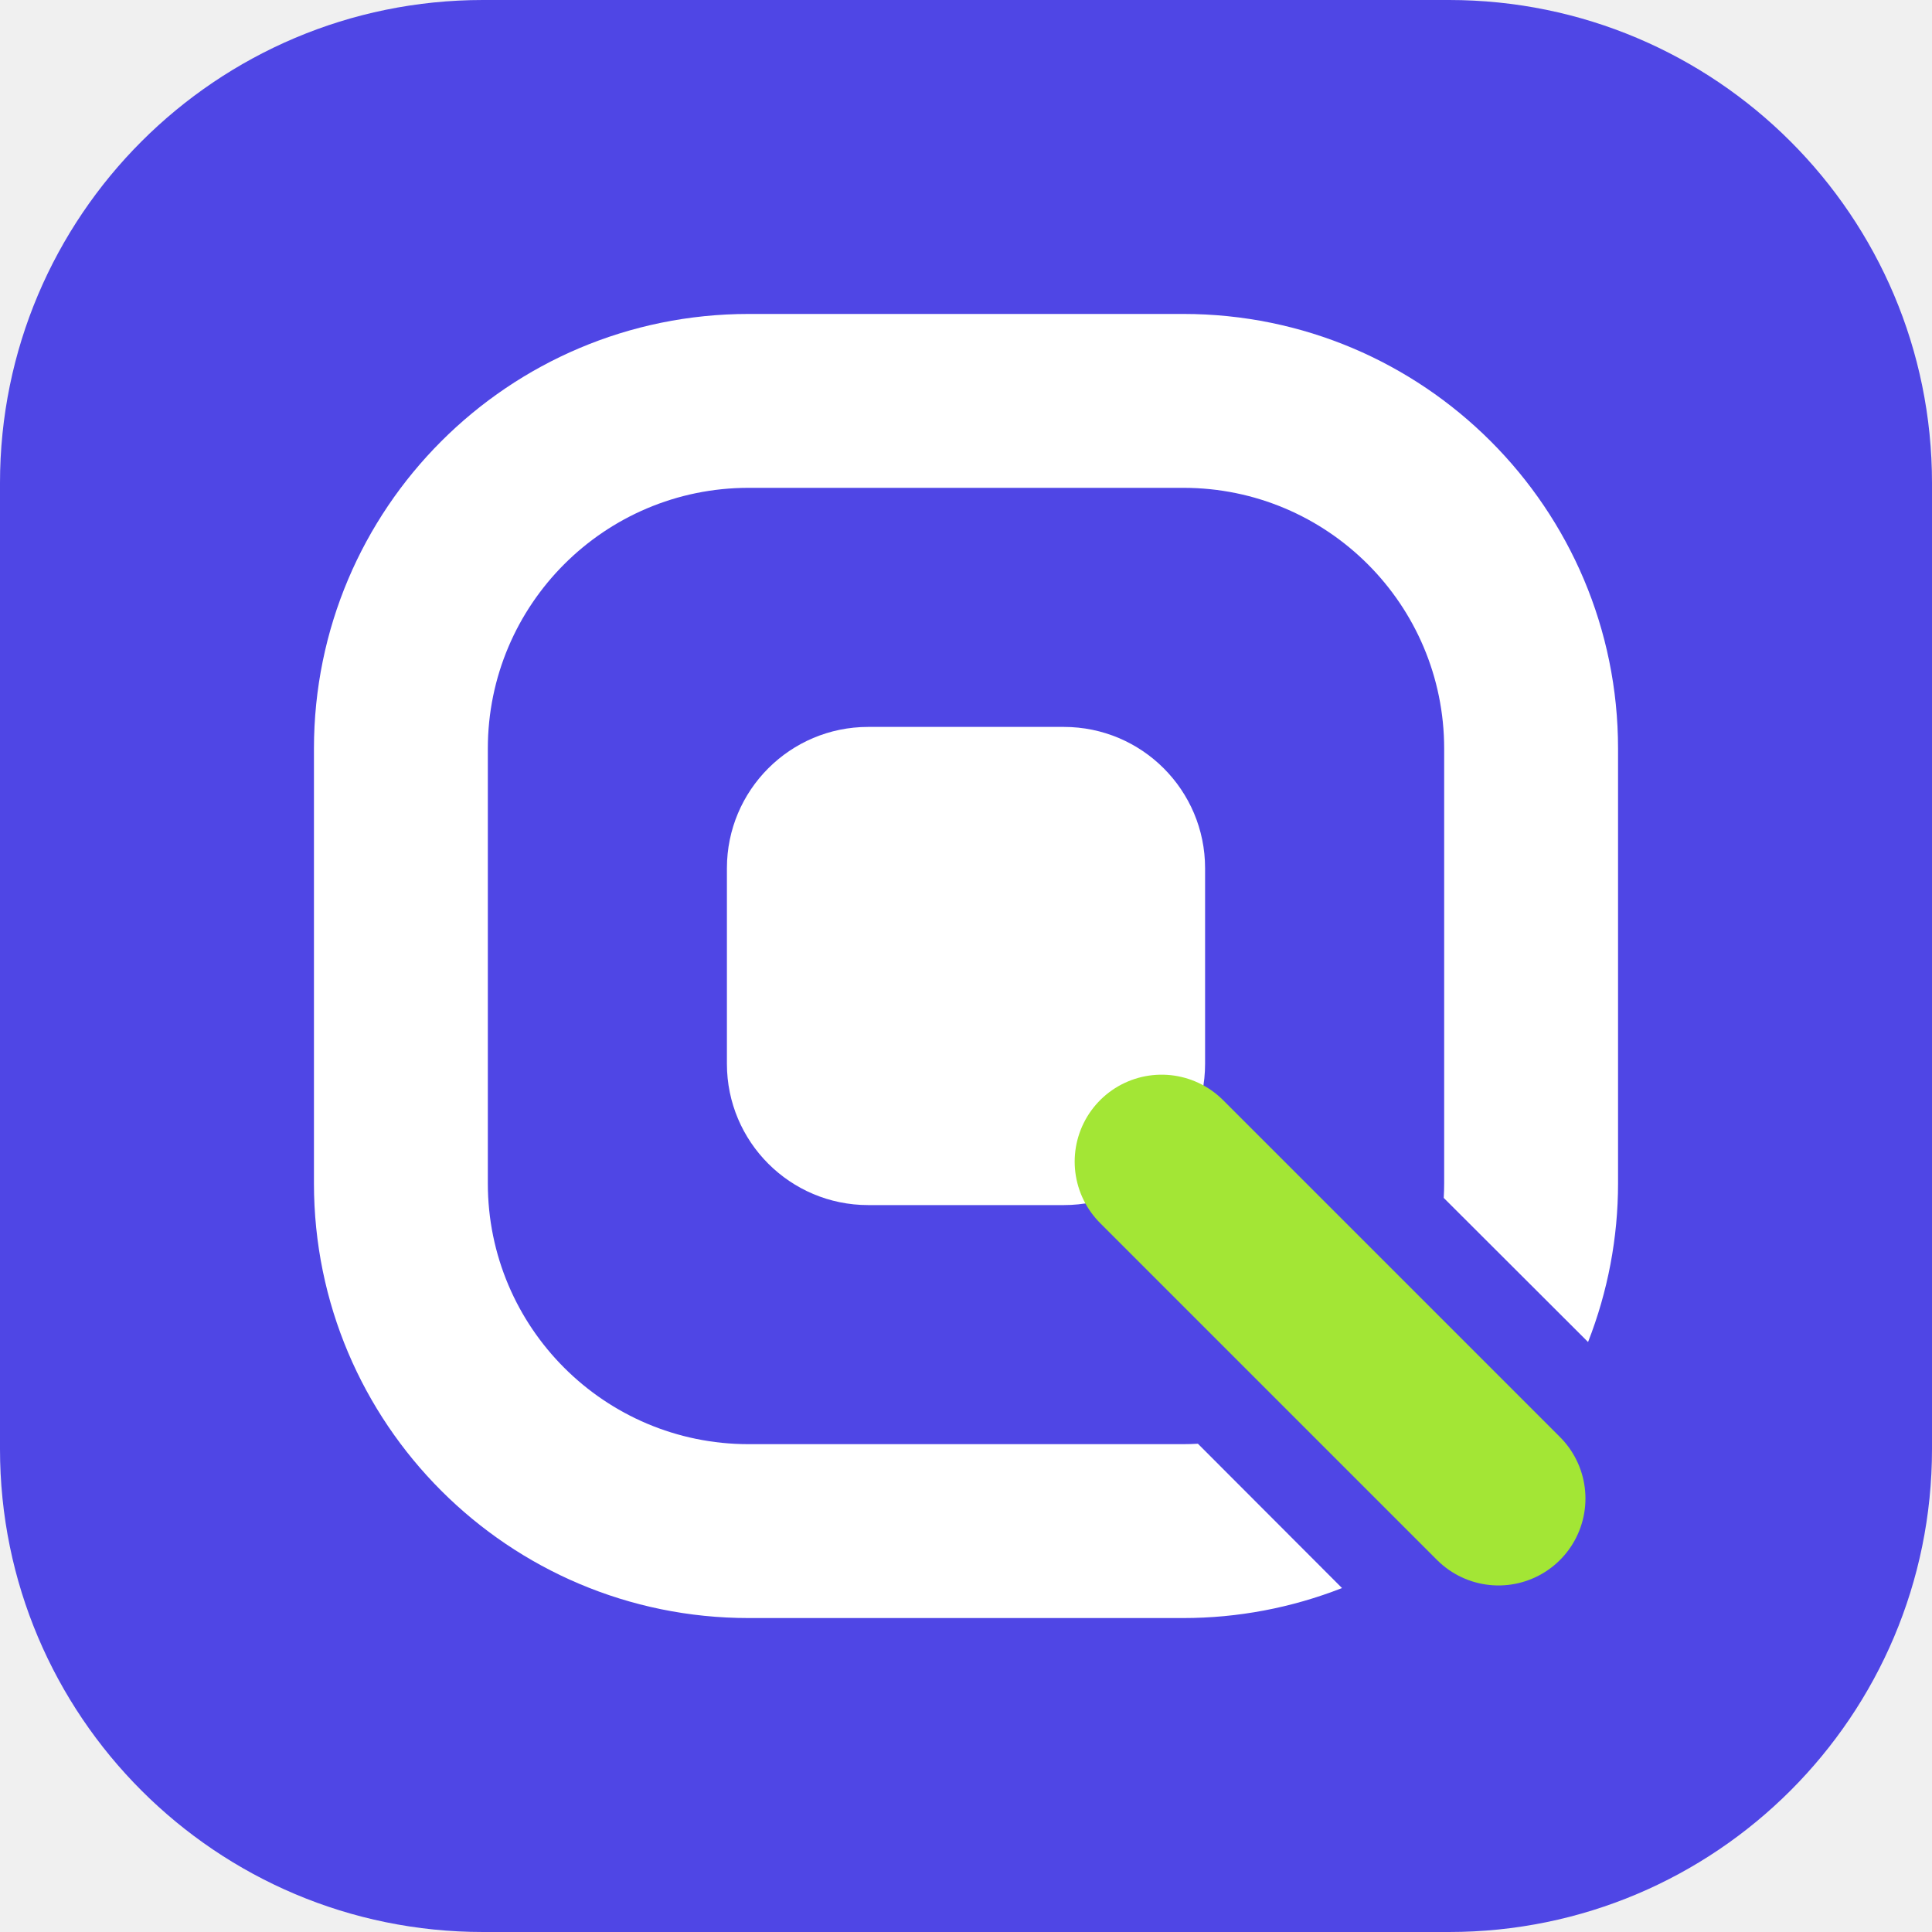
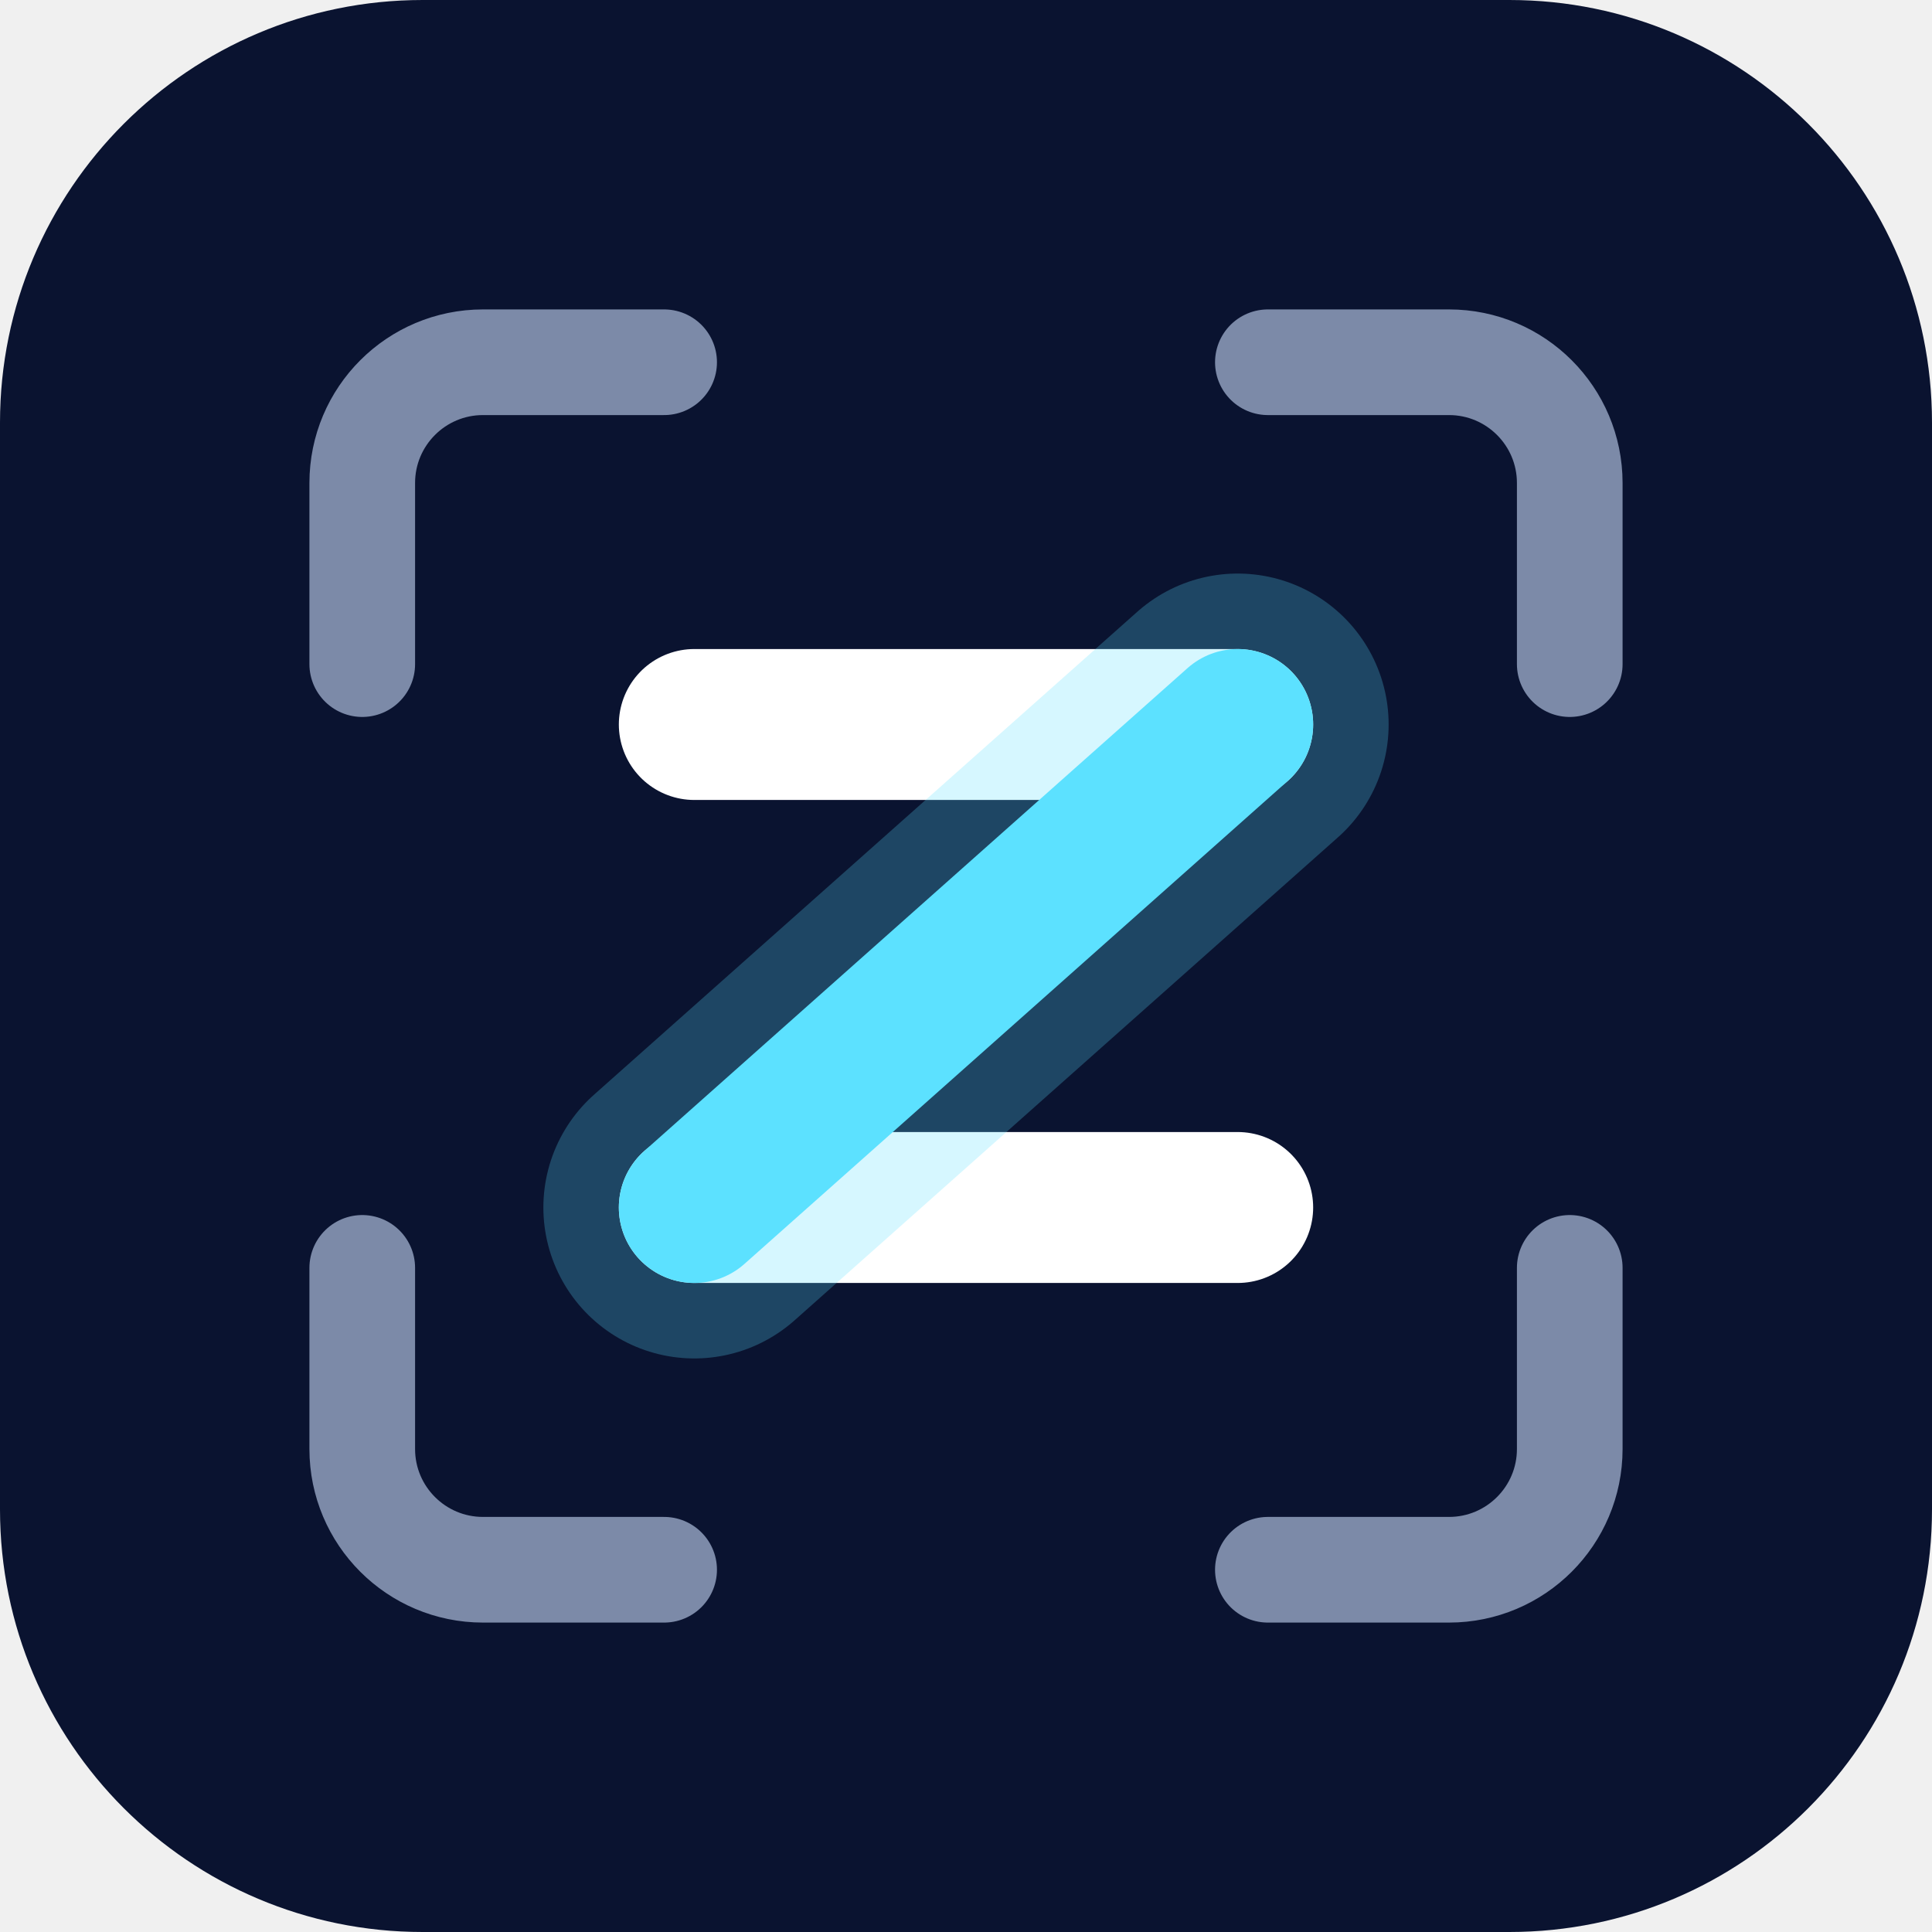
<svg xmlns="http://www.w3.org/2000/svg" viewBox="0 0 64 64">
-   <rect width="64" height="64" rx="16" fill="#4F46E5" />
-   <g transform="translate(8.96 8.96) scale(0.72)">
-     <path d="M60.62 49.3A20 20 0 0 0 62 42V22A20 20 0 0 0 42 2H22A20 20 0 0 0 2 22v20a20 20 0 0 0 20 20h20a20 20 0 0 0 7.3-1.38L42.67 53.98A12 12 0 0 1 42 54H22a12 12 0 0 1-12-12V22a12 12 0 0 1 12-12h20a12 12 0 0 1 12 12v20a12 12 0 0 1-.02.67Z" fill="#FFFFFF" />
-     <rect x="21" y="21" width="22" height="22" rx="6.5" fill="#FFFFFF" />
-     <path d="M41 41 56.5 56.5" stroke="#A3E635" stroke-width="8" stroke-linecap="round" />
-   </g>
+   <rect width="64" height="64" rx="14" fill="#0A1330" />
+   <path d="M12 22v-6a4 4 0 0 1 4-4h6M42 12h6a4 4 0 0 1 4 4v6M12 42v6a4 4 0 0 0 4 4h6M52 42v6a4 4 0 0 1-4 4h-6" fill="none" stroke="#7C8AA8" stroke-width="3.5" stroke-linecap="round" />
+   <path d="M23 24H41M23 40H41" fill="none" stroke="#FFFFFF" stroke-width="5" stroke-linecap="round" />
+   <path d="M41 24 23 40" fill="none" stroke="#5CE1FF" stroke-width="10" stroke-linecap="round" opacity="0.25" />
+   <path d="M41 24 23 40" fill="none" stroke="#5CE1FF" stroke-width="5" stroke-linecap="round" />
</svg>
